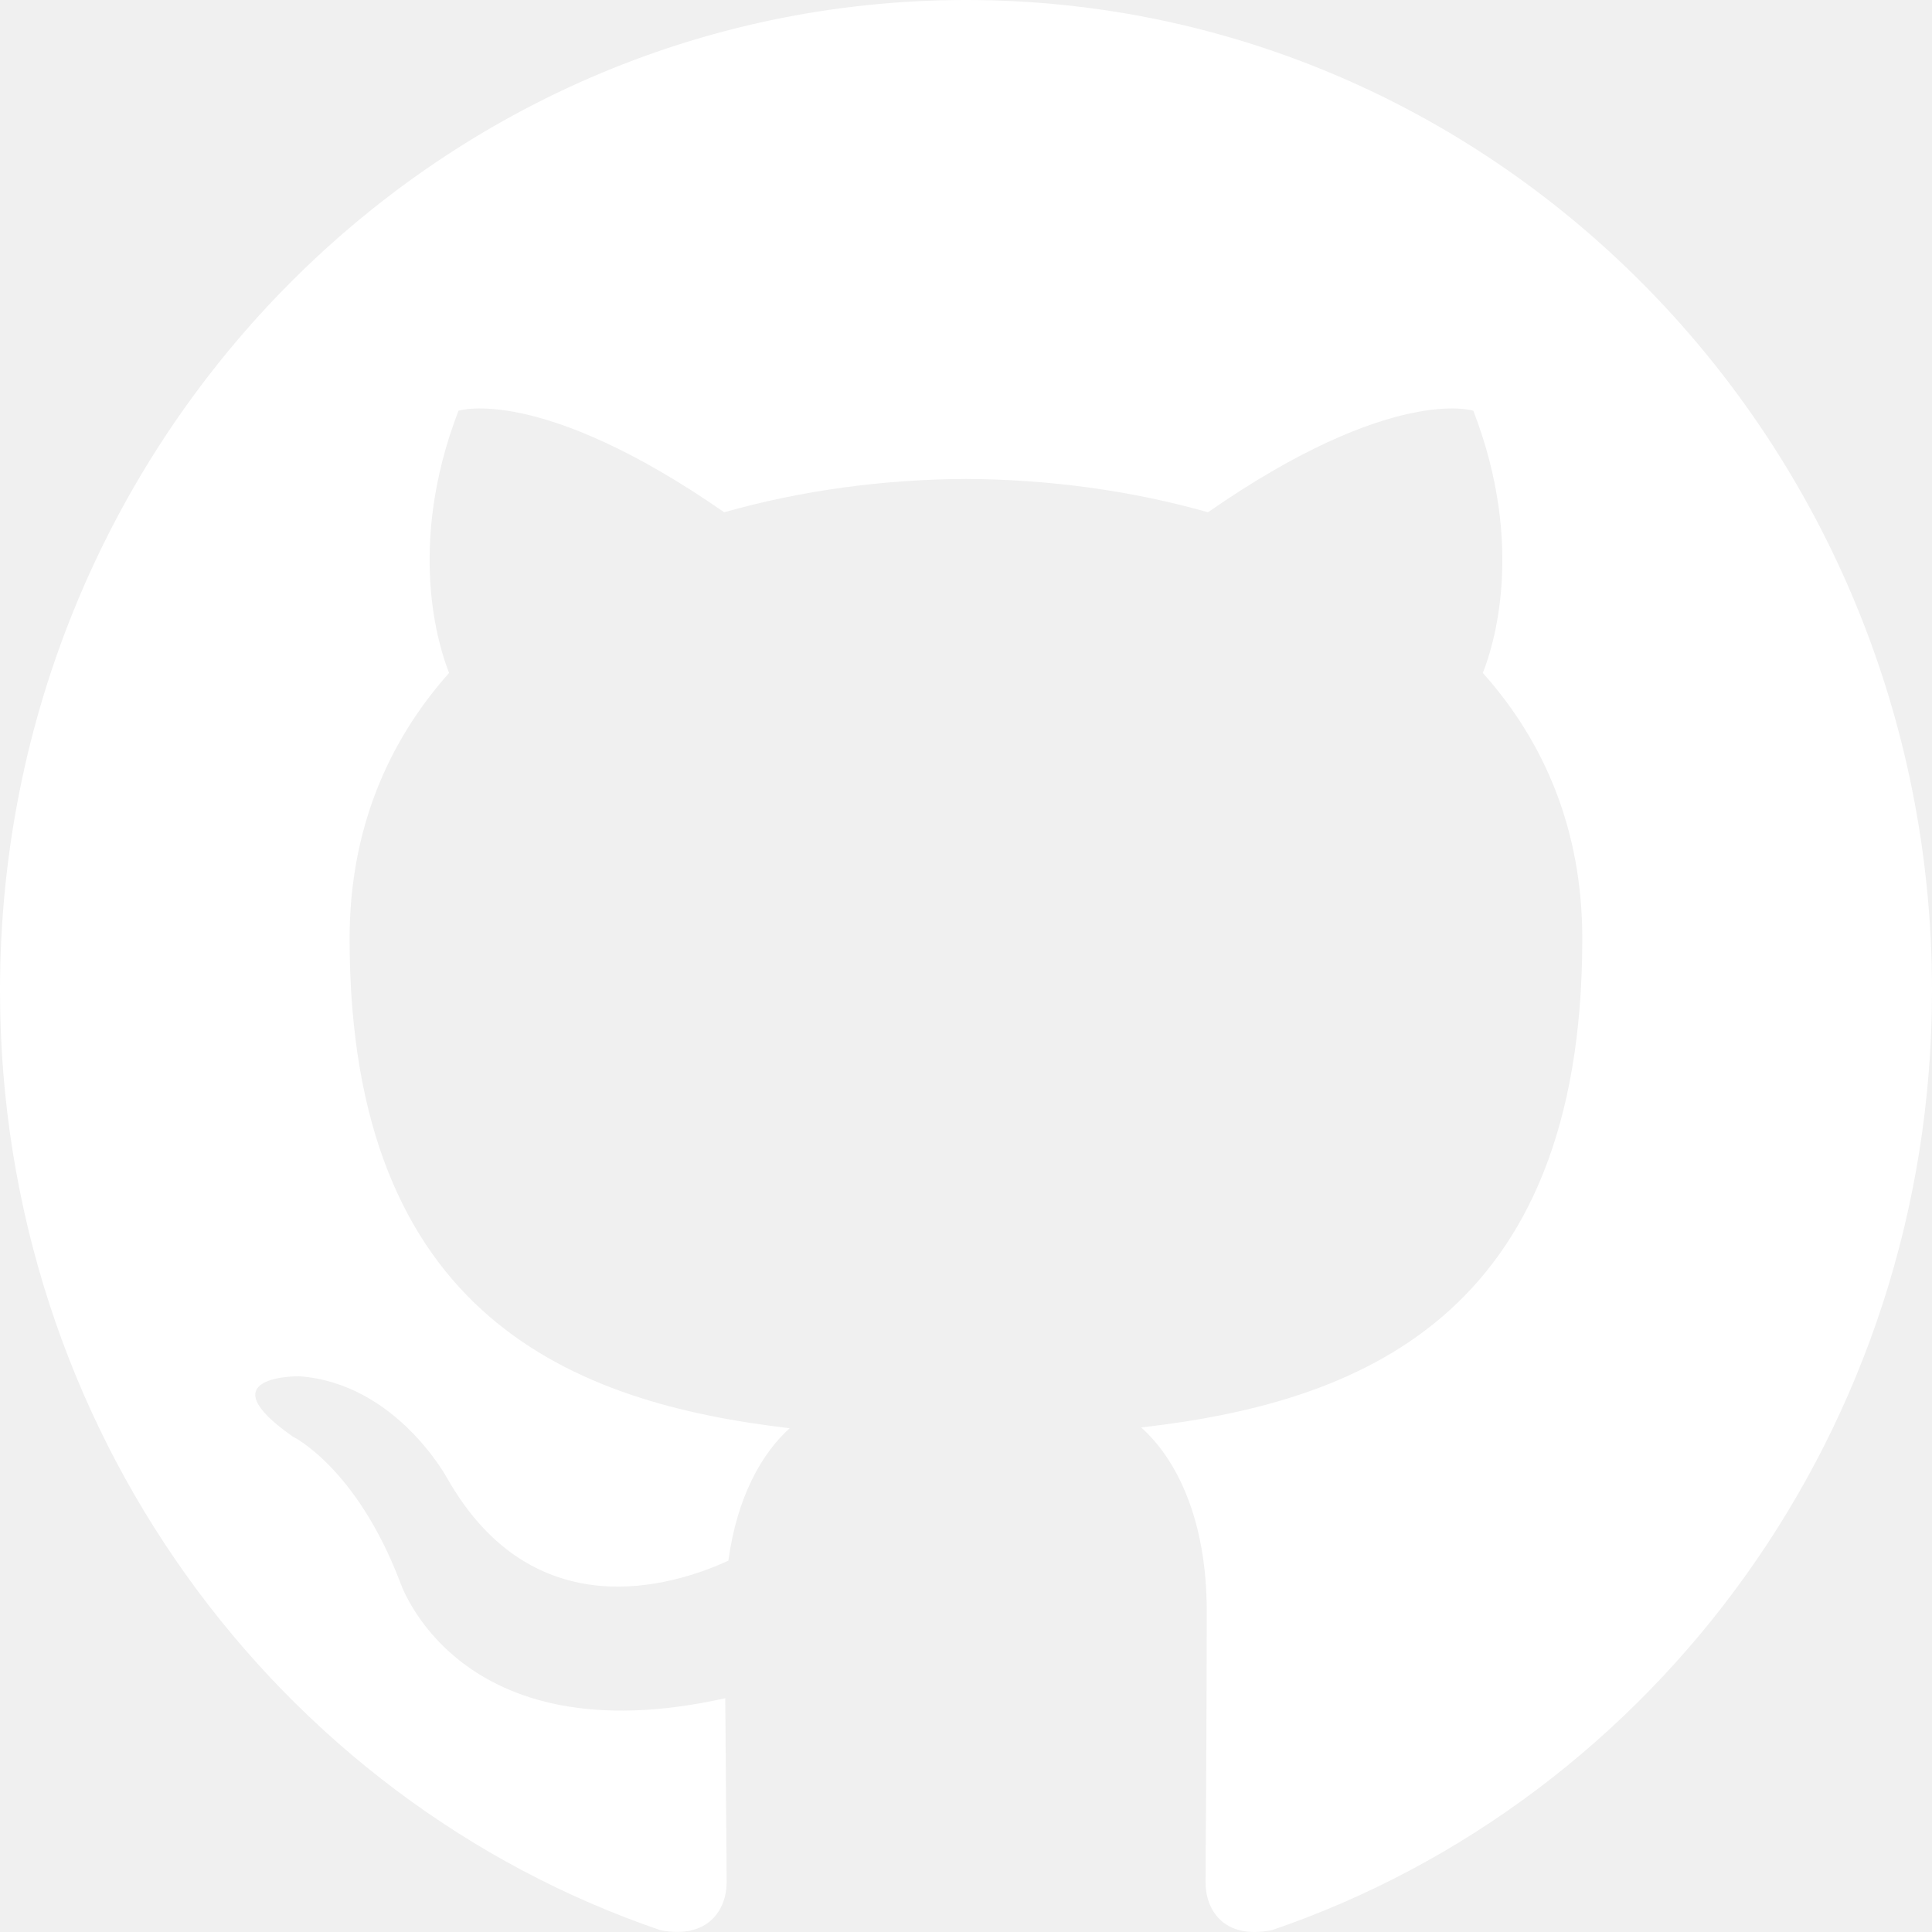
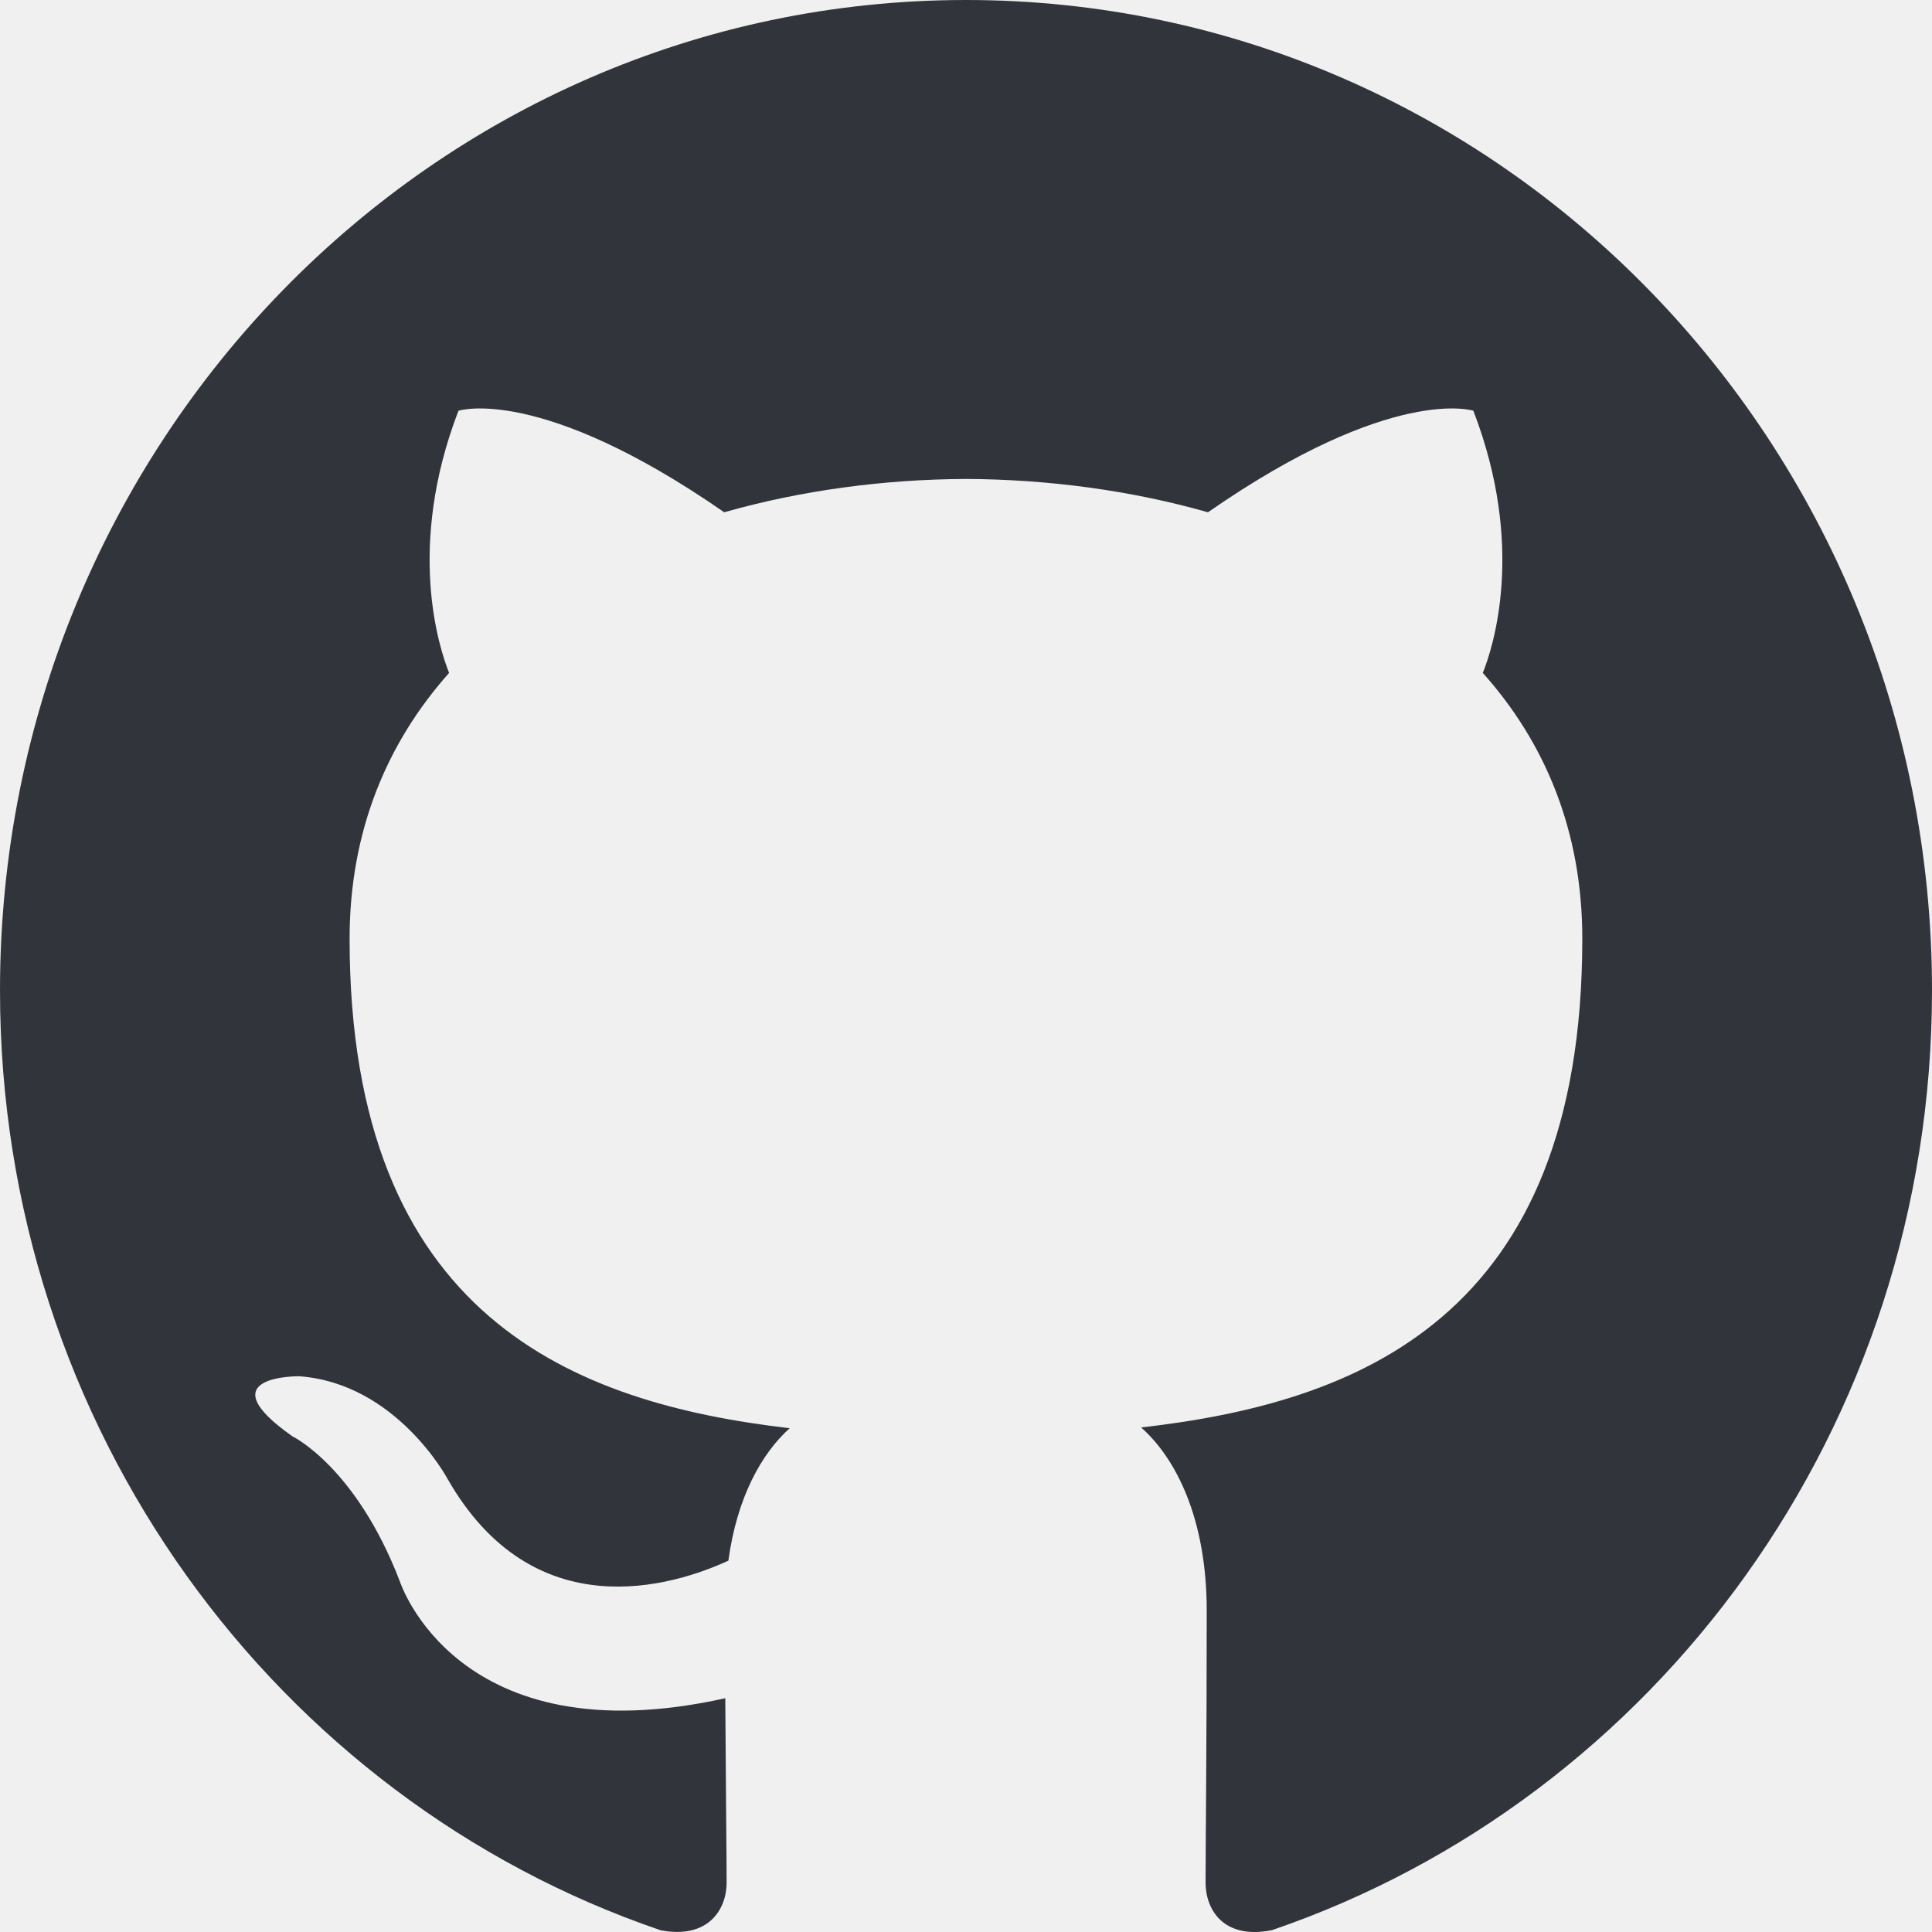
<svg xmlns="http://www.w3.org/2000/svg" width="800px" height="800px" viewBox="0 0 20 20" version="1.1">
  <defs>

</defs>
  <g id="Page-1" stroke="none" stroke-width="1" fill="none" fill-rule="evenodd">
-     <g id="Dribbble-Light-Preview" transform="translate(-140, -7559)" fill="#fff">
+     <g id="Dribbble-Light-Preview" transform="translate(-140, -7559)" fill="#31343B">
      <g id="icons" transform="translate(56, 160)">
        <path d="M94,7399 C99.523,7399 104,7403.59 104,7409.253 C104,7413.782 101.138,7417.624 97.167,7418.981 C96.66,7419.082 96.48,7418.762 96.48,7418.489 C96.48,7418.151 96.492,7417.047 96.492,7415.675 C96.492,7414.719 96.172,7414.095 95.813,7413.777 C98.04,7413.523 100.38,7412.656 100.38,7408.718 C100.38,7407.598 99.992,7406.684 99.35,7405.966 C99.454,7405.707 99.797,7404.664 99.252,7403.252 C99.252,7403.252 98.414,7402.977 96.505,7404.303 C95.706,7404.076 94.85,7403.962 94,7403.958 C93.15,7403.962 92.295,7404.076 91.497,7404.303 C89.586,7402.977 88.746,7403.252 88.746,7403.252 C88.203,7404.664 88.546,7405.707 88.649,7405.966 C88.01,7406.684 87.619,7407.598 87.619,7408.718 C87.619,7412.646 89.954,7413.526 92.175,7413.785 C91.889,7414.041 91.63,7414.493 91.54,7415.156 C90.97,7415.418 89.522,7415.871 88.63,7414.304 C88.63,7414.304 88.101,7413.319 87.097,7413.247 C87.097,7413.247 86.122,7413.234 87.029,7413.87 C87.029,7413.87 87.684,7414.185 88.139,7415.37 C88.139,7415.37 88.726,7417.2 91.508,7416.58 C91.513,7417.437 91.522,7418.245 91.522,7418.489 C91.522,7418.76 91.338,7419.077 90.839,7418.982 C86.865,7417.627 84,7413.783 84,7409.253 C84,7403.59 88.478,7399 94,7399" id="github-[#142]">

</path>
      </g>
    </g>
  </g>
</svg>
